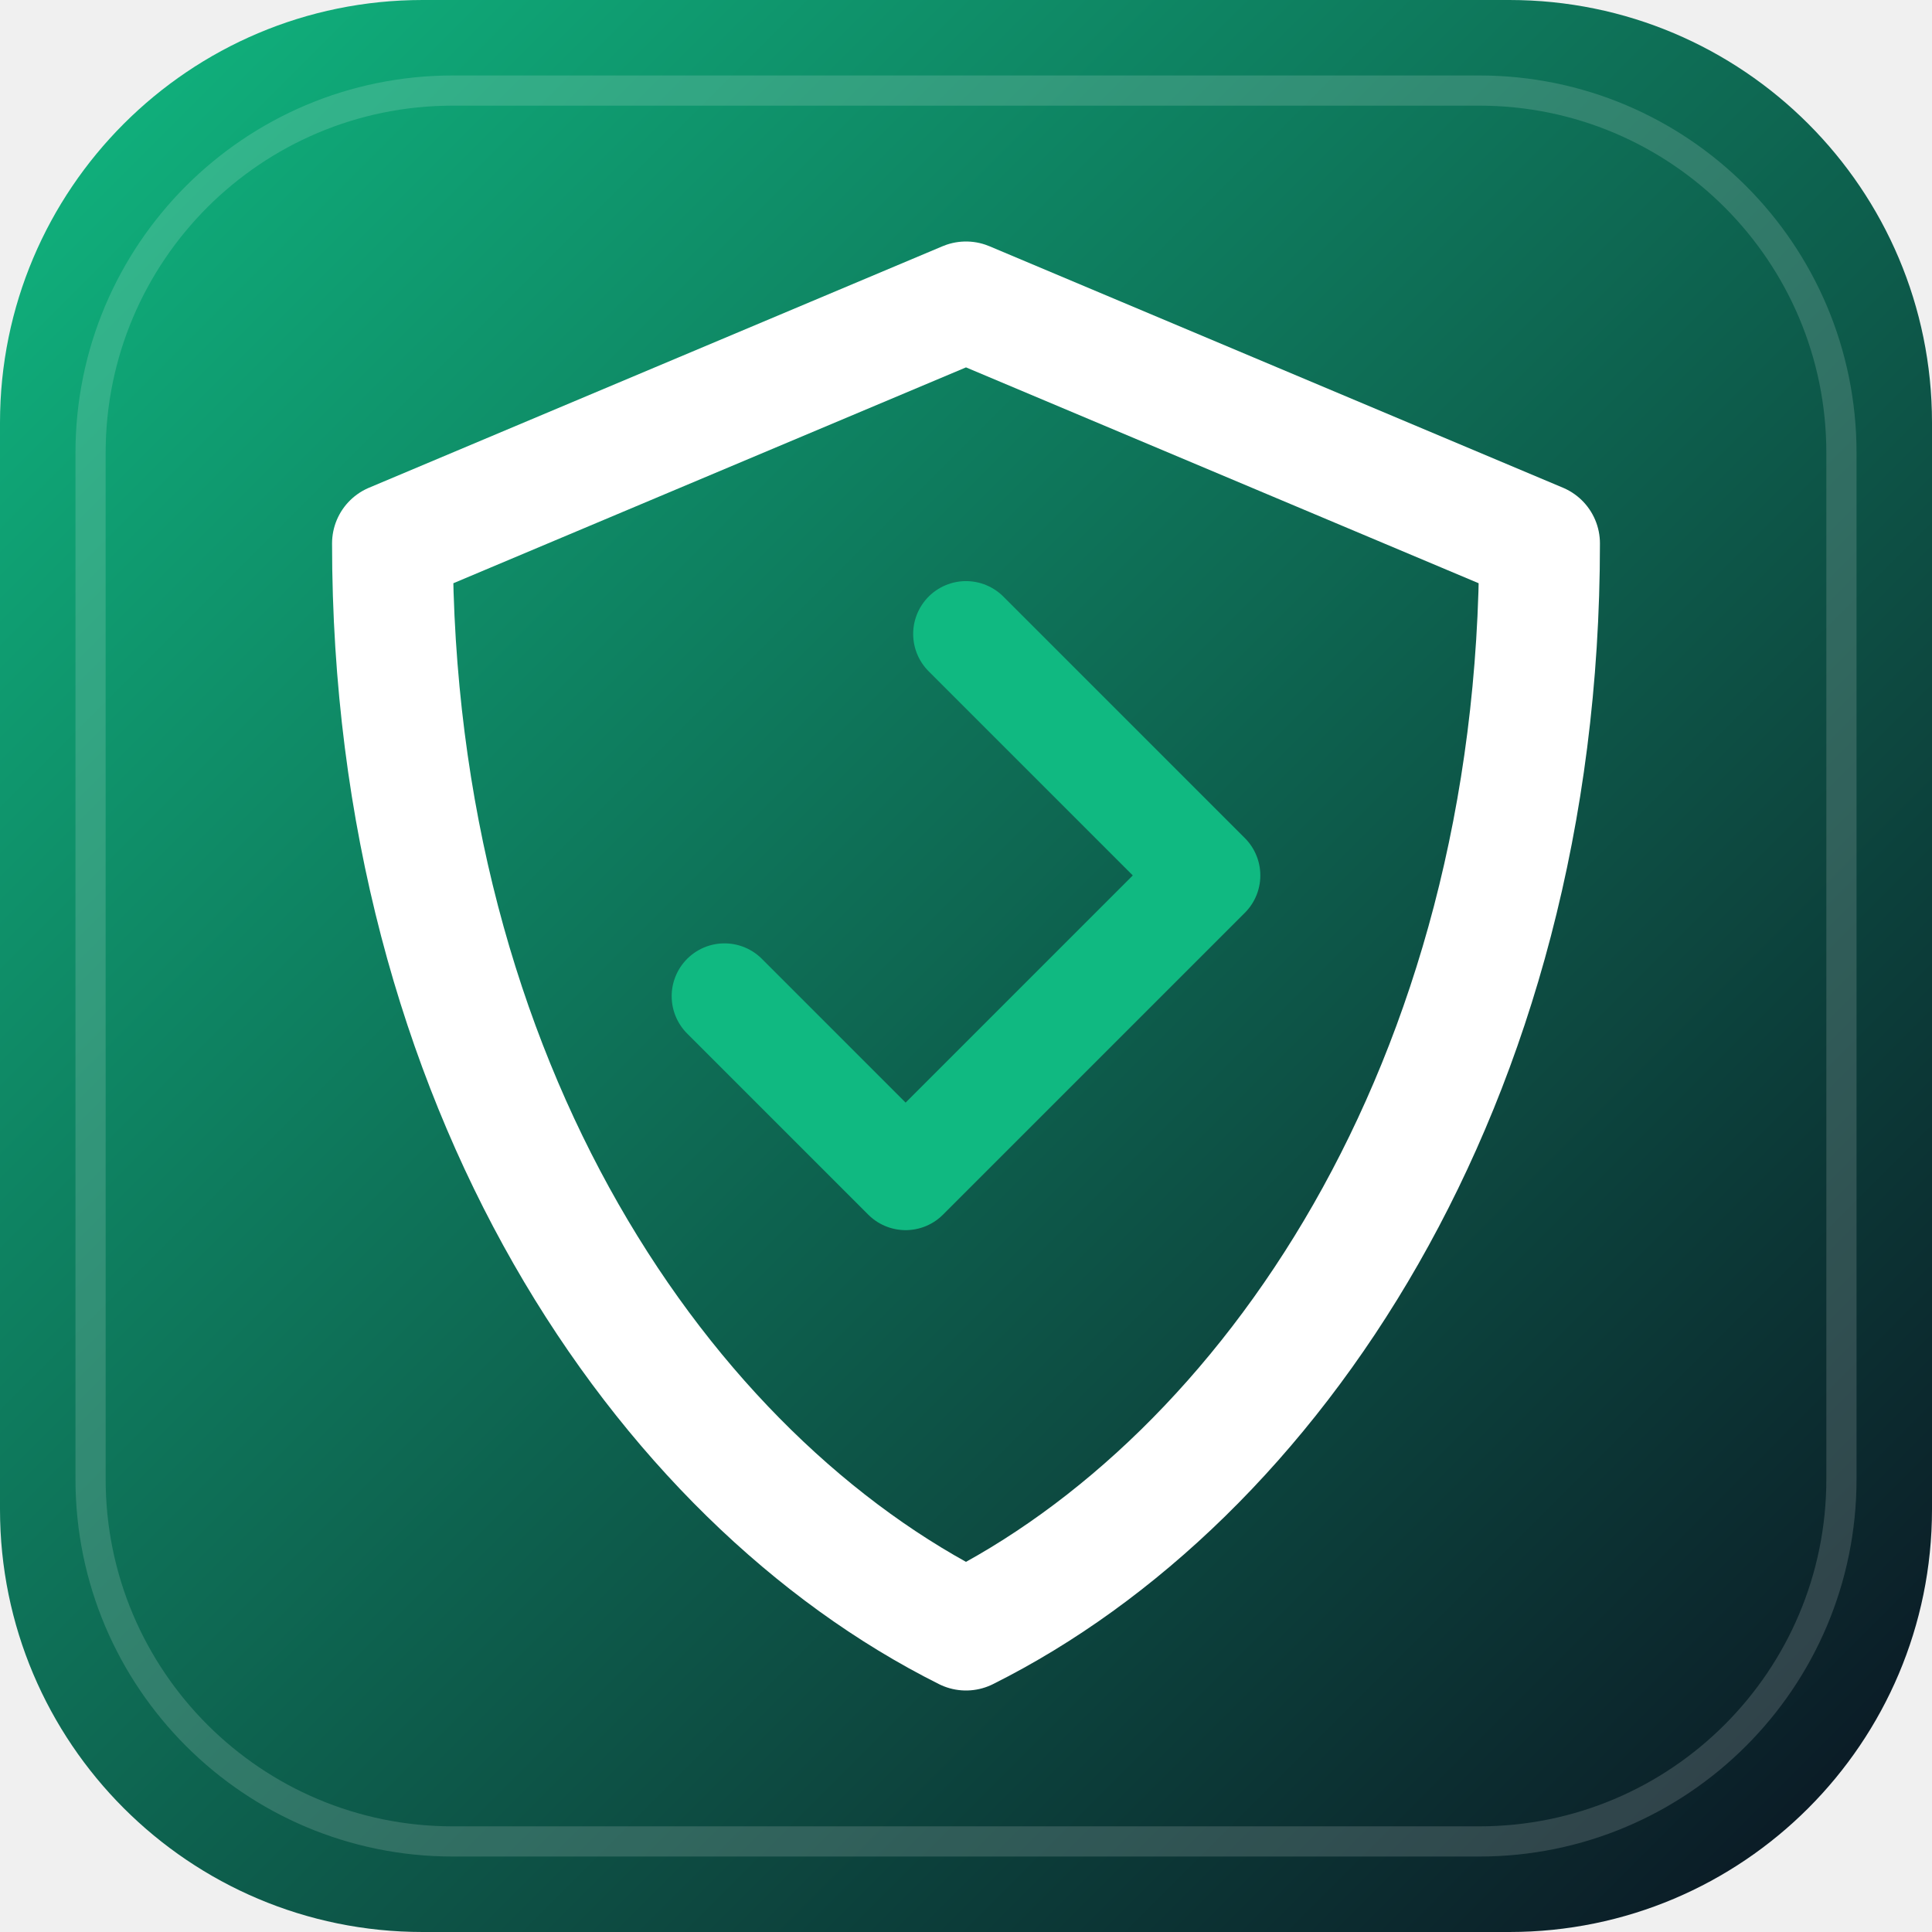
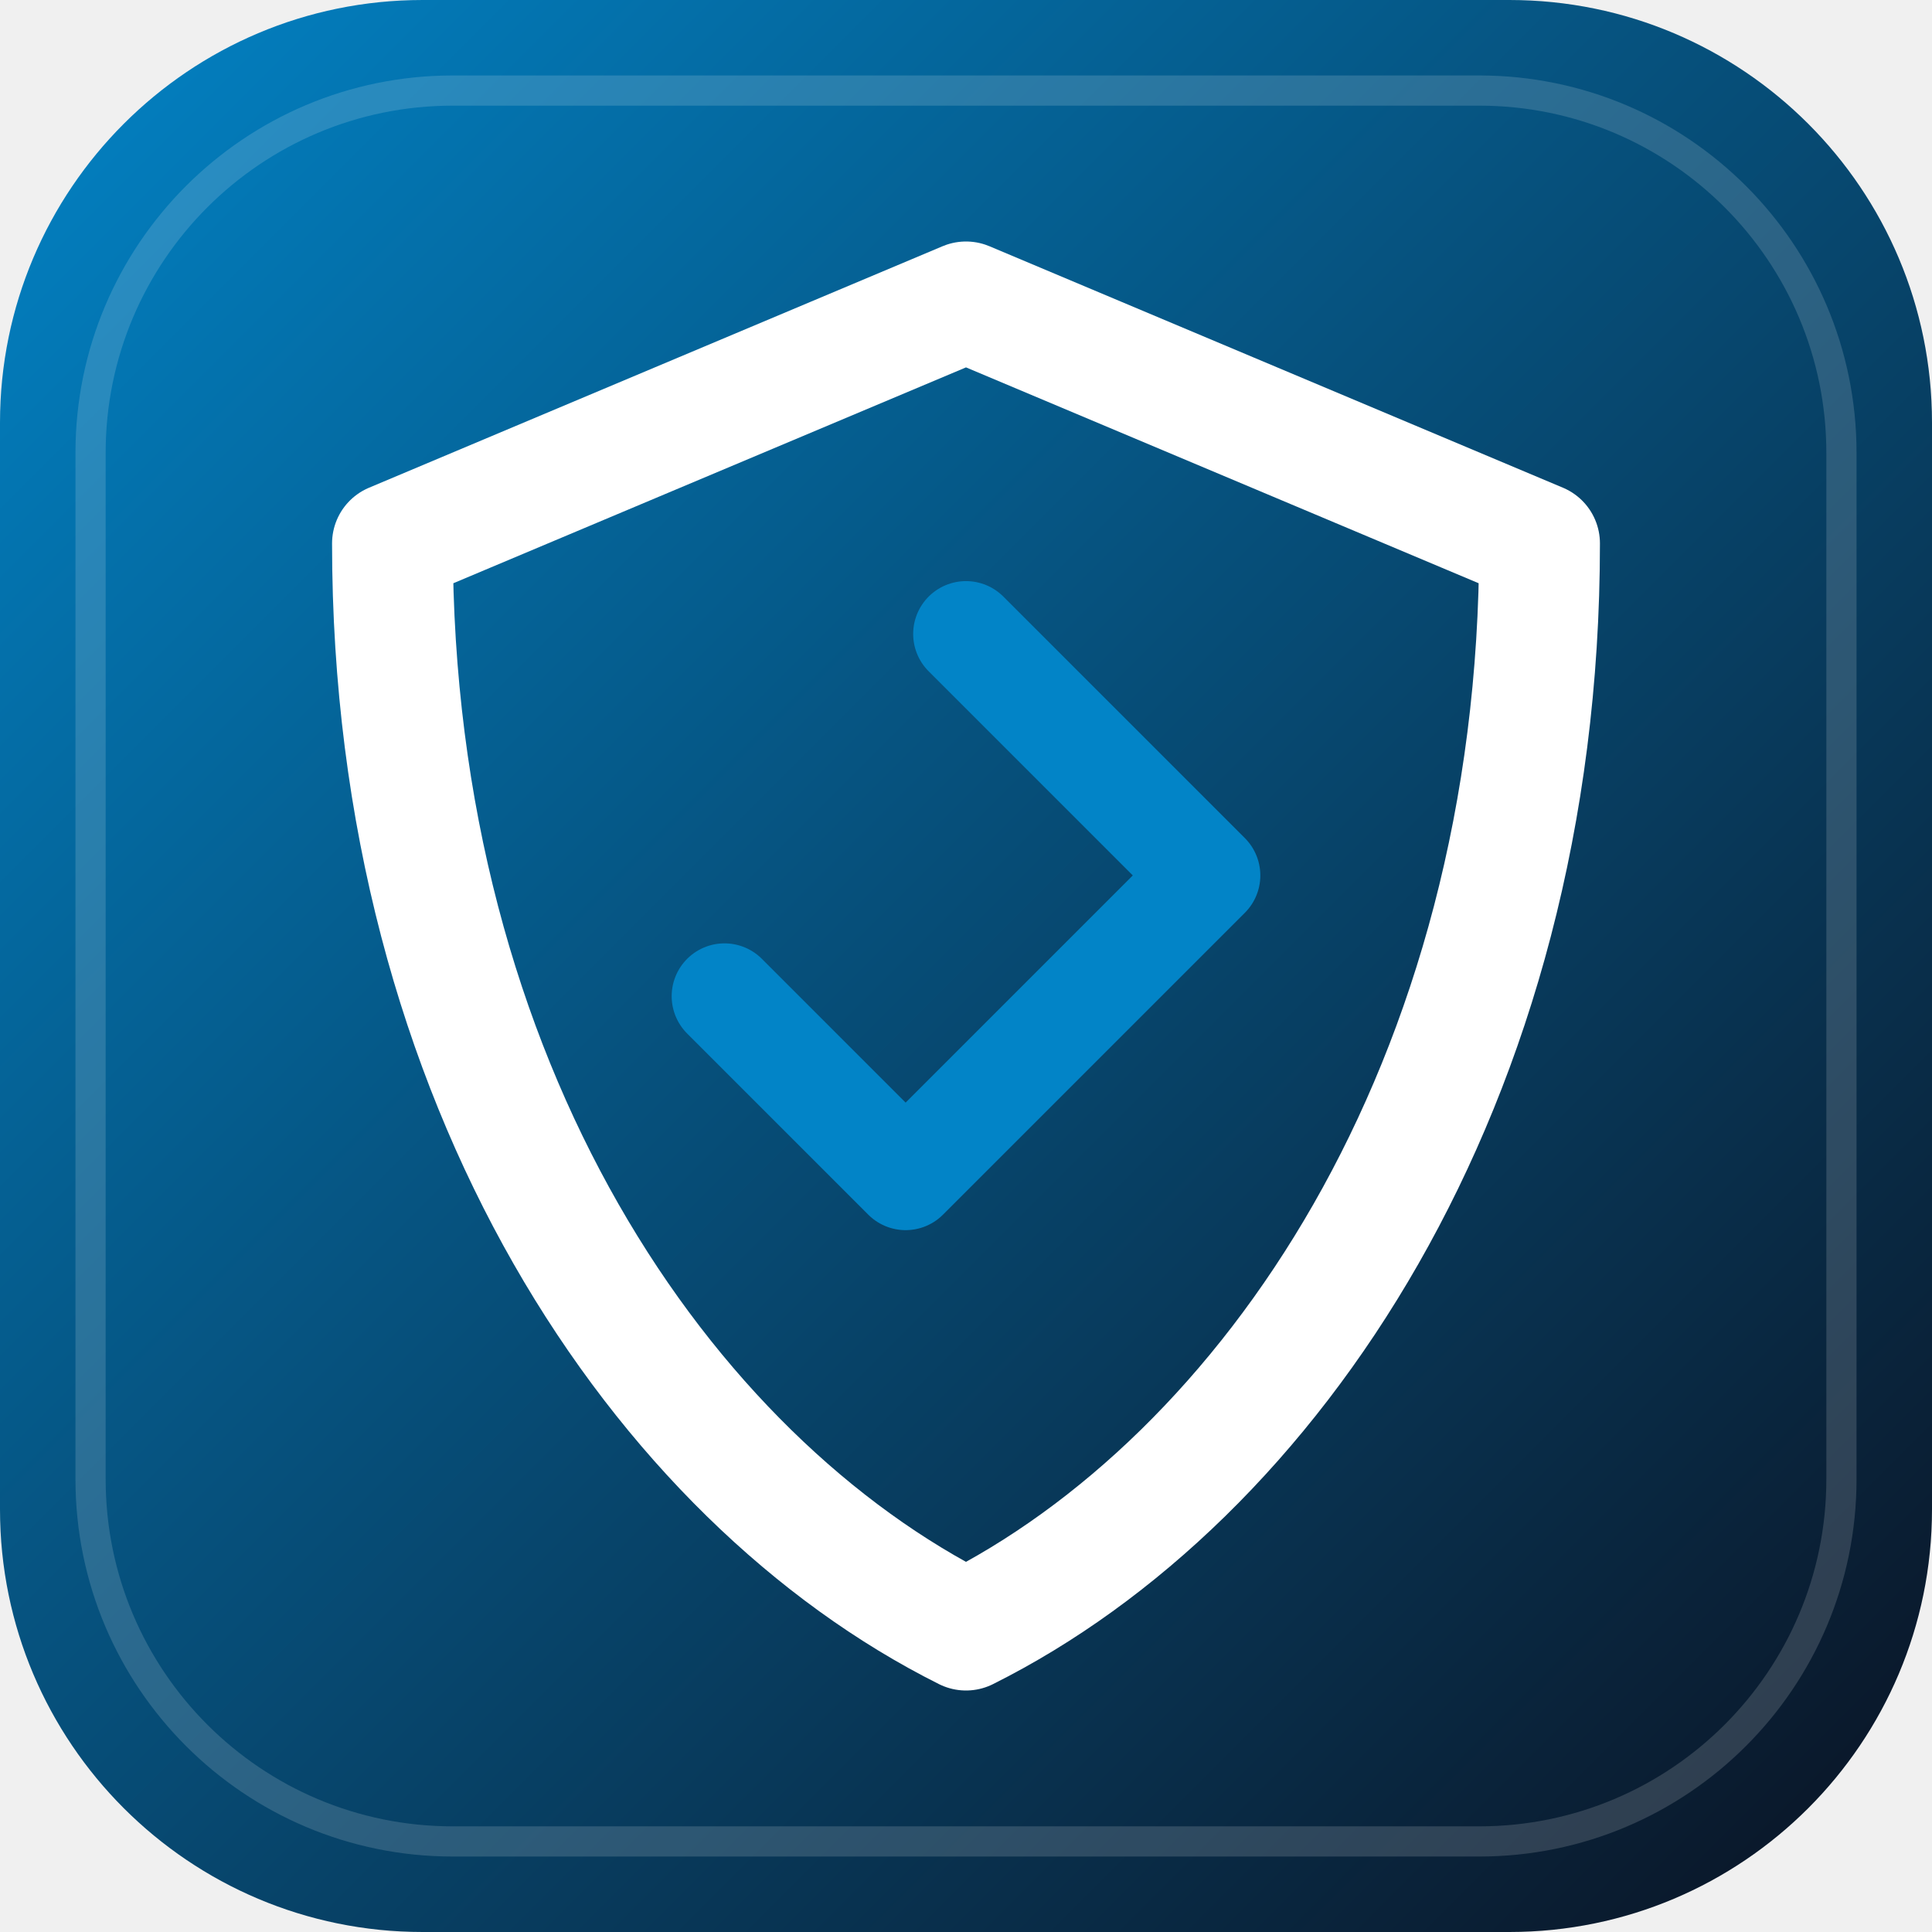
<svg xmlns="http://www.w3.org/2000/svg" viewBox="0 0 128 128">
  <defs>
    <linearGradient id="bgGrad" x1="0%" y1="0%" x2="100%" y2="100%">
-       <stop offset="0%" stop-color="#10b981" />
+       <stop offset="0%" stop-color="#0284c7" />
      <stop offset="100%" stop-color="#0b1120" />
    </linearGradient>
  </defs>
  <rect width="128" height="128" rx="28" fill="url(#bgGrad)" />
  <rect x="6" y="6" width="116" height="116" rx="24" fill="none" stroke="#ffffff" stroke-width="2" stroke-opacity="0.15" />
  <path d="M64 20 L102 36 C102 72 84 98 64 108 C44 98 26 72 26 36 Z" fill="none" stroke="#ffffff" stroke-width="8" stroke-linejoin="round" />
-   <path d="M64 42 L80 58 L60 78 L48 66" fill="none" stroke="#10b981" stroke-width="7" stroke-linecap="round" stroke-linejoin="round" />
+   <path d="M64 42 L80 58 L60 78 L48 66" fill="none" stroke="#0284c7" stroke-width="7" stroke-linecap="round" stroke-linejoin="round" />
</svg>
